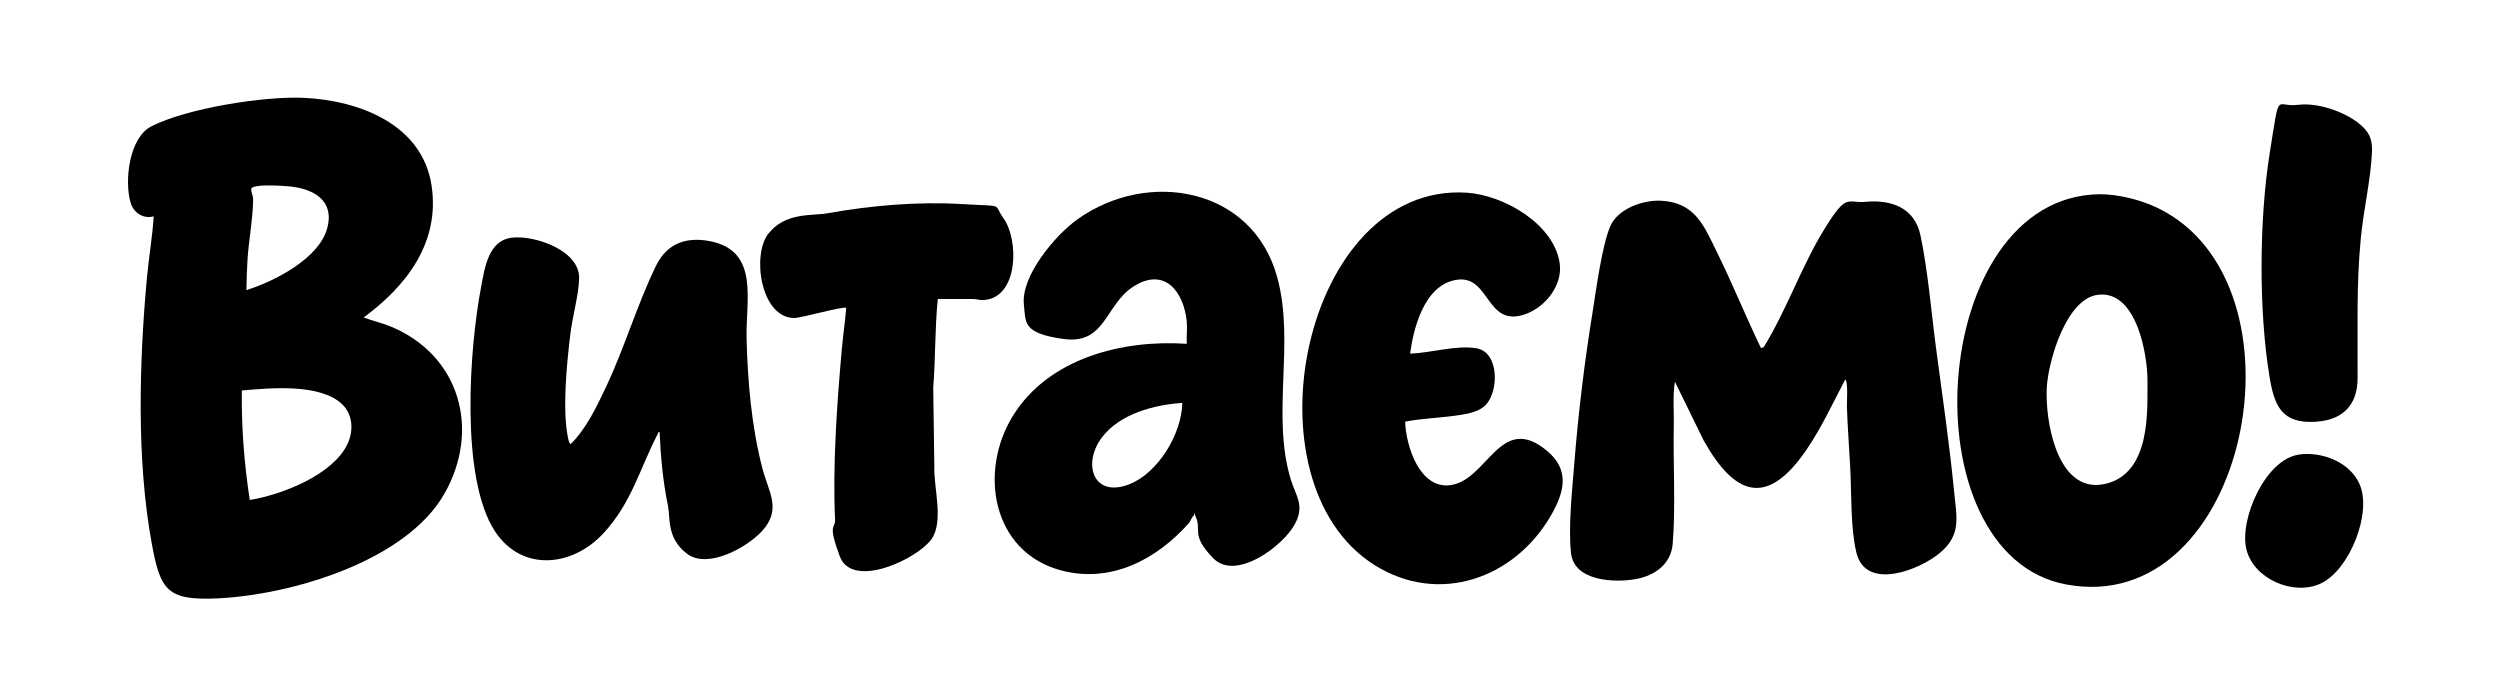
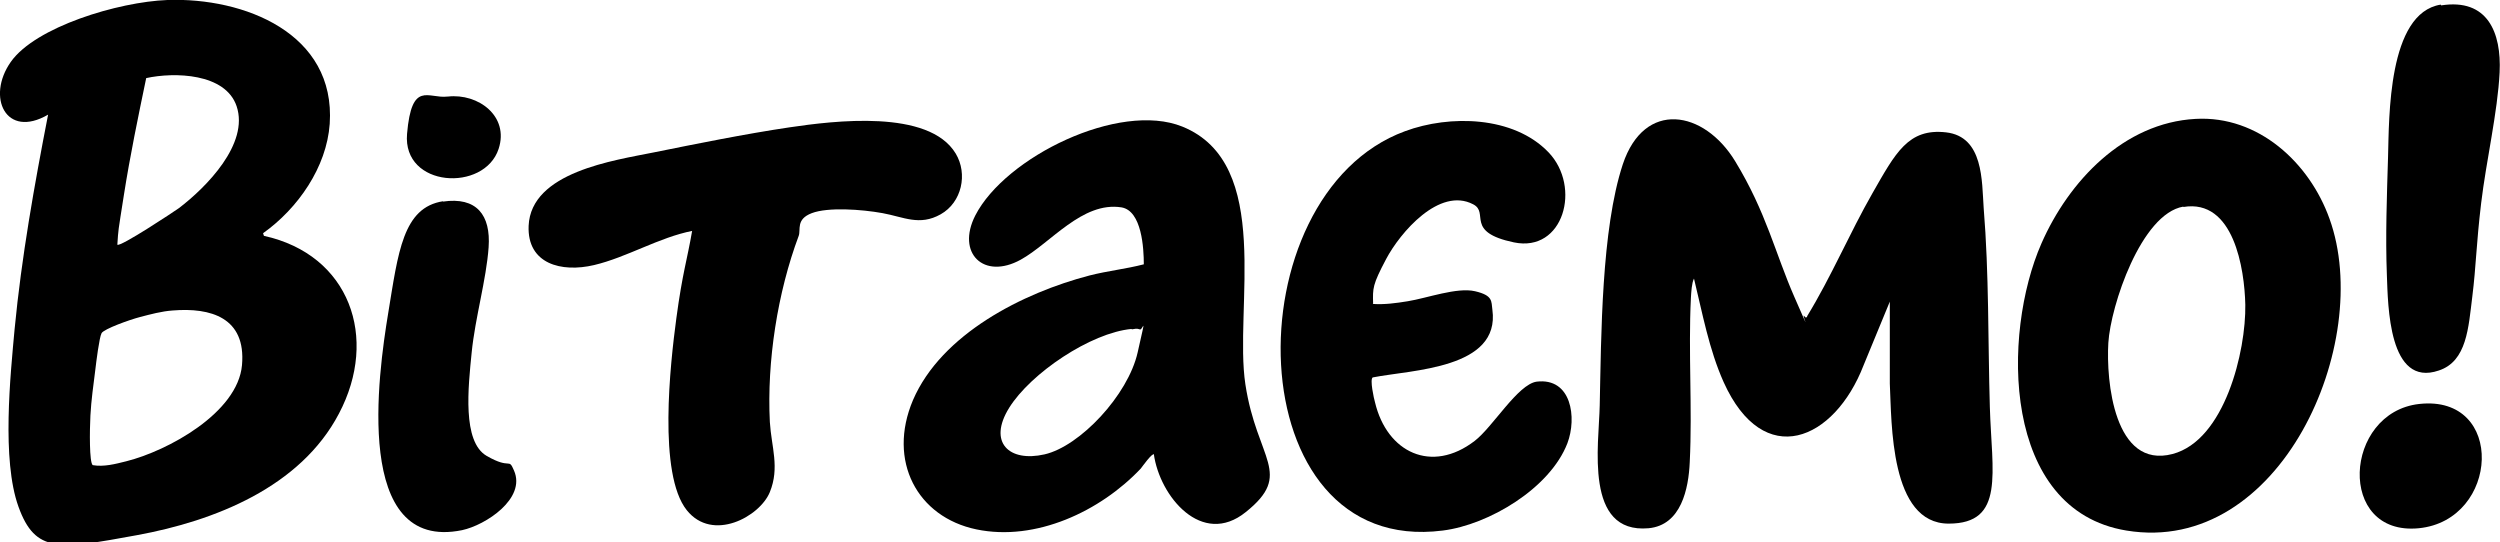
- <svg xmlns="http://www.w3.org/2000/svg" id="Layer_1" version="1.1" viewBox="0 0 2238.2 623.4">
-   <path d="M137.5,193.7c-9,2.6-17.9-3.2-20.5-12-5.8-19.2-1.6-58.3,18.5-68.6,31.8-16.2,101-27.2,136.6-25.5,49.3,2.3,106.1,23.6,114.3,78.7,7.6,50.7-22.4,89.7-60.8,117.9,7.9,3.1,16.1,4.8,23.9,8,62.1,25.5,81.2,92.5,48.2,150.1-34.5,60.3-137.3,90.3-202.6,93.4-45.1,2.1-51.5-6.7-59.2-48.9-13.8-75.2-11.3-162.7-4.3-238.7,1.7-18.2,4.9-36.3,6-54.5ZM220.6,259.7c24.9-7.7,64.9-28.1,72.3-55.2,7.1-25.9-13.5-36.2-35.8-37.8s-30.5-.2-32.1,2c-.5,3.1,1.6,6.4,1.6,9.5,0,16.4-3.9,37-5,54-.6,9.1-.8,18.4-1,27.5ZM223.6,447.6c28.6-4.6,74.2-22.3,87.4-49.9,5.7-11.9,5.1-26.7-5-36.1-20.1-18.5-64.3-14.2-89.5-12-.4,32.8,2.1,65.5,7.1,97.9Z" />
-   <path d="M1576.6,311.7l2.5-1c20.4-33.2,34-72.8,54.3-105.7s20-22.8,36.7-24.3c23.3-2.2,43.9,5.3,49.2,29.8,6.7,31.1,9.8,69.7,14.1,101.9,5.6,42.1,12,85.7,16.1,127.9,2.2,22.7,6.7,38.2-12.5,54.5-18.4,15.6-66.6,34.5-75,0-5.3-21.8-4.3-52.6-5.5-75.5s-2.4-36.8-3-55c-.1-4,1.2-23.4-1.5-24.5-11.3,21.3-21.5,43.8-35.3,63.7-35.1,51-63.9,39.9-91.4-9.1l-25.8-52.7c-2.1,12.9-.7,26.4-1,39.5-.7,33.5,1.8,73.6-1,106-1.6,18-16.2,28.2-32.8,31.2-19.1,3.5-55.4,2.1-58.2-23.2-2.6-23,1.1-57.2,3-81,3.6-44.9,9.1-90.3,16.3-134.7,3.2-20,8.4-59.8,15.9-77.1,6.8-15.6,29.3-23.5,45.3-22.7,30.9,1.6,38.6,22.6,50.4,46.6,13.8,28,25.6,57.2,39.2,85.4Z" />
-   <path d="M1062.5,288.2c-2.6-27.4-20.1-49.8-48.3-31.3-24.8,16.2-24.5,51.7-61.9,46.6s-33.8-15.1-35.6-30.4c-3.1-25.7,28.1-62.7,48-76.8,63.2-45.1,156.9-28.5,178.8,52,16,58.6-5.5,123.2,12.1,180.9,4.7,15.4,12.6,23,3.8,39.8-10.3,19.6-53,51.7-73.3,30.7s-10.2-25.1-15.4-36.6-.3-2.9-2.1-1.4-2.8,5.1-4.1,6.5c-28.9,32.6-69.7,54.3-114.4,42.5-61.9-16.4-74.1-88.3-43.4-138.2,32-51.9,98.1-68.6,155.8-64.7-.4-6.3.6-13.3,0-19.5ZM1058.5,360.7c-25.2,1.7-55.8,9.7-71.8,30.7-17.8,23.1-8.4,54.8,24.2,42.2,26.1-10.1,47.1-45.4,47.6-72.9Z" />
-   <path d="M1879.4,173.9c16.3-.2,36.8,4.9,51.5,11.9,141.3,67,82.2,368.3-81.4,337.4-143-27-124.1-347,29.9-349.3ZM1878.3,263.9c-28.3,3.4-44.2,58.4-45.8,82.2-1.9,29.2,8.7,96,51.3,87.3s38.5-67.6,38.8-91.2c.3-24.7-9.8-82.5-44.3-78.3Z" />
-   <path d="M590.5,386.7c-1.5.1-1.5,1.5-2,2.5-16,31.1-23.2,61.3-48.5,88.5-27.8,29.9-72.9,34.5-96.9-2.1-31.3-47.8-22.9-164-12.3-219.1,3.2-16.7,6.4-41.1,27.3-43.7,20.4-2.5,60.9,11.3,60.4,36.3-.3,14.4-6.1,34.9-7.9,50.2-3.2,26.5-7.4,68-1.9,93.6.4,1.7.7,3.6,2.2,4.7,13.8-13.6,23.1-33.1,31.4-50.6,16.7-35.2,28.2-74.6,45-109,9.9-20.3,27.3-26.4,49.2-21.9,43.6,9.1,31,53.1,31.9,87.1,1,38.6,4.4,78.4,14.1,115.9,5.5,21.5,17.8,36.8-.5,56.6-13.5,14.6-48.6,34.1-67,20s-14.7-32-17-43c-4.5-21.5-6.5-44.1-7.5-66Z" />
-   <path d="M1262.5,316.6c18.4-.6,41.1-7.8,59.3-4.8,20.5,3.4,20.2,38.4,8.3,50.8-5.6,5.7-14.6,7.6-22.2,8.8-16.4,2.7-33.5,2.9-49.9,6.1.7,21.8,13,60.8,40.8,56.8,33.3-4.8,44.4-65.5,86.2-30.7,20.7,17.2,15.5,37.1,3.7,57.6-32.5,56.6-100.3,81-158.1,44.7-118.8-74.7-63.7-342.5,82.4-333.4,32.9,2.1,77.7,27.5,83.3,62.7,3.1,19.8-12.4,39.5-30.5,46-35.7,12.8-31.5-35.3-61.7-30.7s-39.1,46.8-41.6,65.9Z" />
-   <path d="M839.6,267.7c-2.7,26.3-2,53.1-4.1,79.4l1,71.1c-.6,18.6,8.6,48.6-2.5,64.4-12.7,18-71.1,45.4-82.2,15.4s-3.9-24.2-4.2-32.8c-2.2-48.6,1.7-103.4,6-152,1.1-12.5,3-25,4-37.5-1.9-2-40,9-46.5,9-30.1,0-38.4-56.9-22.9-75.9s38.7-15.4,52.2-17.8c39.2-7,81-10.7,120.7-8.3s27.4-1.1,37.3,12.7c14,19.4,13.5,71-17.5,73.2-4,.3-6.5-.9-9.8-.9-10.5,0-21,0-31.5,0Z" />
-   <path d="M2057.3,93.9c16.8-2.4,41,5.8,54.2,16.3,9.3,7.4,12.6,13.8,12.1,25.9-1.1,24.4-7.6,52.1-10,77-4.2,43.7-2.6,82.7-2.9,126-.2,24.1-13.8,37-37.5,38.5-30.7,1.9-37.1-14.5-41.4-40.7-9.7-58.9-9.2-140.6.2-199.6s4.8-40.5,25.5-43.5Z" />
-   <path d="M2058.3,406.9c20.8-2.8,45.9,6.9,54.4,27.1,10.9,25.8-9.4,76.5-35,88.4-24.5,11.4-60.2-4.1-66.6-30.8s17.1-80.5,47.1-84.6Z" />
+ <svg xmlns="http://www.w3.org/2000/svg" id="Layer_1" version="1.1" viewBox="0 0 649.8 140.8">
+   <path d="M68.4,60.7l.2.6c22.3,4.9,29.9,26.5,19.5,46.2-10,19.1-32.3,27.9-52.5,31.6s-26.4,4.8-30.8-7.4-2.1-34.1-1-46.2c1.8-18.7,5.1-37.2,8.7-55.7C1.5,36.2-3.6,25.2,2.8,16.1S30.7.5,43.5,0c19.9-.7,43.8,8.6,42.2,32.2-.8,11.3-8.3,22-17.3,28.4ZM30.5,63.6c.7.7,14.6-8.5,16-9.5,7.1-5.4,18.3-16.7,15-26.5-2.9-8.6-16.2-8.9-23.5-7.3-2.1,10.1-4.2,20.2-5.8,30.4s-1.4,8.6-1.7,12.9ZM44.9,80.7c-2.9.2-5.8,1-8.5,1.7s-9.4,3.1-10,4.2-1.4,7.6-1.6,9.3c-.5,4-1.1,8.2-1.3,12.1s-.3,12.2.6,12.9c2.9.5,5.9-.3,8.7-1,10.8-2.7,29-12.6,30.1-25s-8.2-15-18-14.2Z" />
+   <path d="M469.7,82.2c6.3-10.3,11-21.5,17-32s9.3-16.9,19.1-15.8,9.3,12.7,9.8,19.7c1.4,17,1.1,34.6,1.6,51.7s4,30.3-10.7,30.3c-15.3,0-14.8-26.2-15.3-36.4v-21.3s-6.8,16.5-6.8,16.5c-7.6,19.7-26,27.5-36.4,4.4-3.8-8.5-5.5-17.9-7.7-26.9-.6,1.2-.7,3.5-.8,5-.7,14.2.4,28.6-.3,42.7-.3,6.9-2.2,16.4-10.7,17.2-16.8,1.5-12.9-21.7-12.7-31.9.4-18.1.4-45.7,6-62.7,5.6-16.8,21.1-14.1,29.2-.8s10.4,23.9,15.4,35.3,1.8,4.2,2.5,4.9.3.4.8.3Z" />
+   <path d="M300,118.1c-.5-.5-3.1,3.2-3.5,3.7-10.5,11.1-27.3,19-42.7,15.8s-23.2-17.8-16.5-33.6c7.4-17.2,28.6-27.9,45.9-32.4,4.7-1.2,9.5-1.7,14.1-2.9,0-4.1-.5-13.9-5.8-14.8-10.2-1.6-18.4,9.3-26.2,13.6-9.6,5.3-16.8-1.7-11.8-11.5,7.8-15.2,37.4-29.7,53.8-23.1,23.8,9.6,13.4,47.3,16.4,67s12.6,23.2.1,33.2c-11.4,9.2-22.4-4.1-23.9-15.1ZM294.1,85.5c-10.6,1-26.2,11.5-31.8,20.5s0,14.2,9.2,12.1,21.7-15.4,24.2-26.5,1.3-5.4.5-6c-.7-.3-1.3-.1-2,0Z" />
+   <path d="M570.7,30.9c16.3-.9,29.6,11.4,34.8,26,11.6,32.2-12.8,87.6-52.8,81-32.4-5.3-32.4-51.1-22.1-74.6,7.1-16.2,21.4-31.4,40.1-32.4ZM567.5,53.7c-11,1.9-18.9,25.8-19.5,35.4-.6,9.9,1.5,32.9,16.7,28.9,13.6-3.6,19.1-26.8,18.9-38.8-.2-9.3-3-27.6-16.1-25.4Z" />
+   <path d="M356.8,79c3.1.2,6-.2,9.1-.7,5-.8,12.8-3.7,17.5-2.6s4.2,2.6,4.5,4.8c2.1,15.4-21,15.6-31.1,17.6-.8.5.3,5.5.6,6.5,3.1,13,14.7,18.6,25.9,10,4.7-3.6,11.2-14.7,16.1-15.4,9.1-1.1,10.5,9.4,8,16-4.5,11.7-20.4,21.2-32.4,22.7-53.8,6.9-55-87.2-9.8-103.8,11.6-4.3,28.2-4,37.3,5.5,8.6,9,3.9,26.1-9,23.4s-6.3-7.7-10.6-9.9c-8.8-4.6-19,7.4-22.6,14.2s-3.5,7.6-3.4,11.6Z" />
+   <path d="M180,60c-8.7,1.7-17.1,6.9-25.6,8.9s-17.4-.3-17-10.2c.6-14,22.2-17,32.6-19.1s23.7-4.8,35.2-6.5,36.2-4.8,43.2,6.8c3.2,5.3,1.6,12.7-3.9,15.8s-9.6.7-15.1-.3-14.2-1.6-18.4,0-2.8,4.3-3.4,5.9c-5.5,14.7-8.3,32.6-7.5,48.4.4,6.5,2.6,11.8,0,18.2s-14.9,13.1-21.6,4.7c-7.5-9.4-4.3-38-2.7-49.9s2.8-15.1,4.1-22.7Z" />
+   <path d="M634.5,1.4c12.1-1.9,15.7,7.1,15.2,17.4s-3.5,23.1-4.8,34-1.3,16.3-2.3,24.3-1.4,16.8-8.7,19.2c-13.1,4.5-13.2-17-13.5-24.7-.4-10.3,0-20.6.3-30.8s-.1-37.4,13.7-39.6Z" />
+   <path d="M115.1,52.4c8.8-1.3,12.5,3.5,11.9,11.9s-3.5,18.3-4.4,27.3-2.5,23.2,3.9,26.9,5.6.3,7.1,3.8c3.2,7.3-7.4,14.2-13.5,15.5-28.4,5.8-21.8-40.6-19.2-56.4s3.8-27.5,14.3-29.1Z" />
+   <path d="M628.8,105c22.5-2.5,20.9,30.2-.1,32.3-21.4,2.1-19.6-30.1.1-32.3Z" />
+   <path d="M116.4,25.1c7.9-.9,16,5.1,13.2,13.6-3.7,11.3-25,10.1-23.8-3.9s5.5-9.1,10.5-9.7Z" />
</svg>
